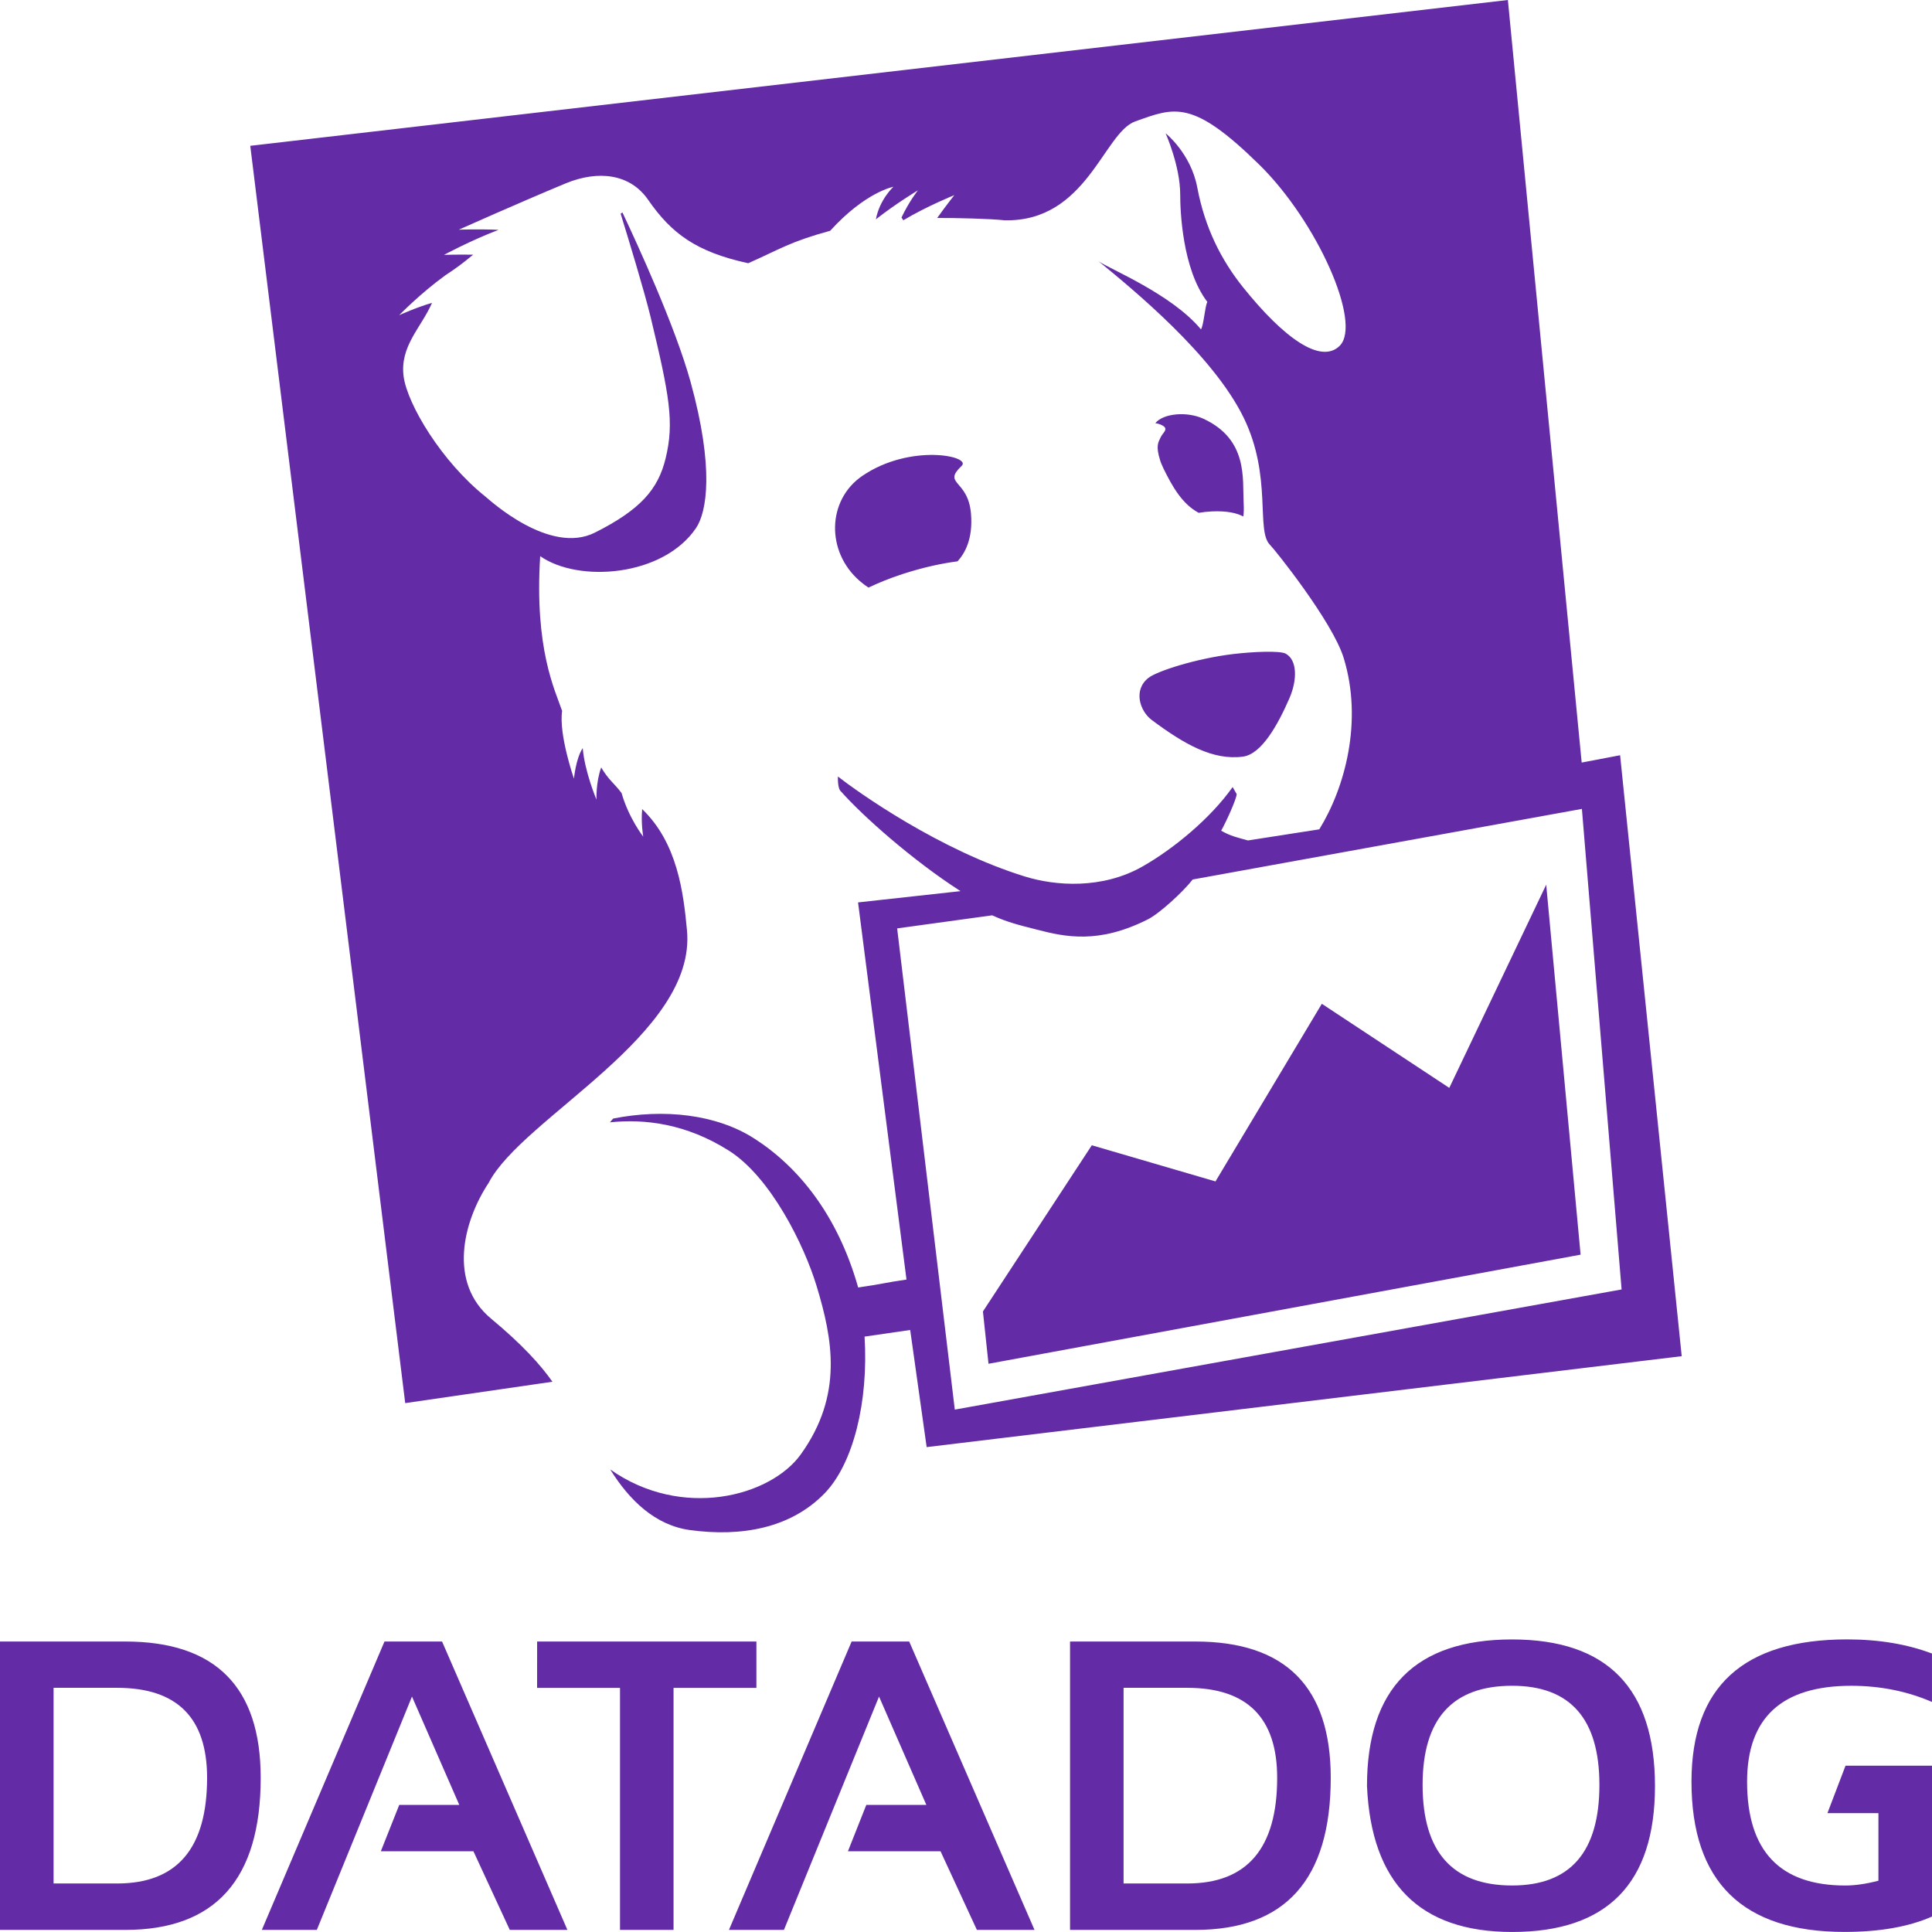
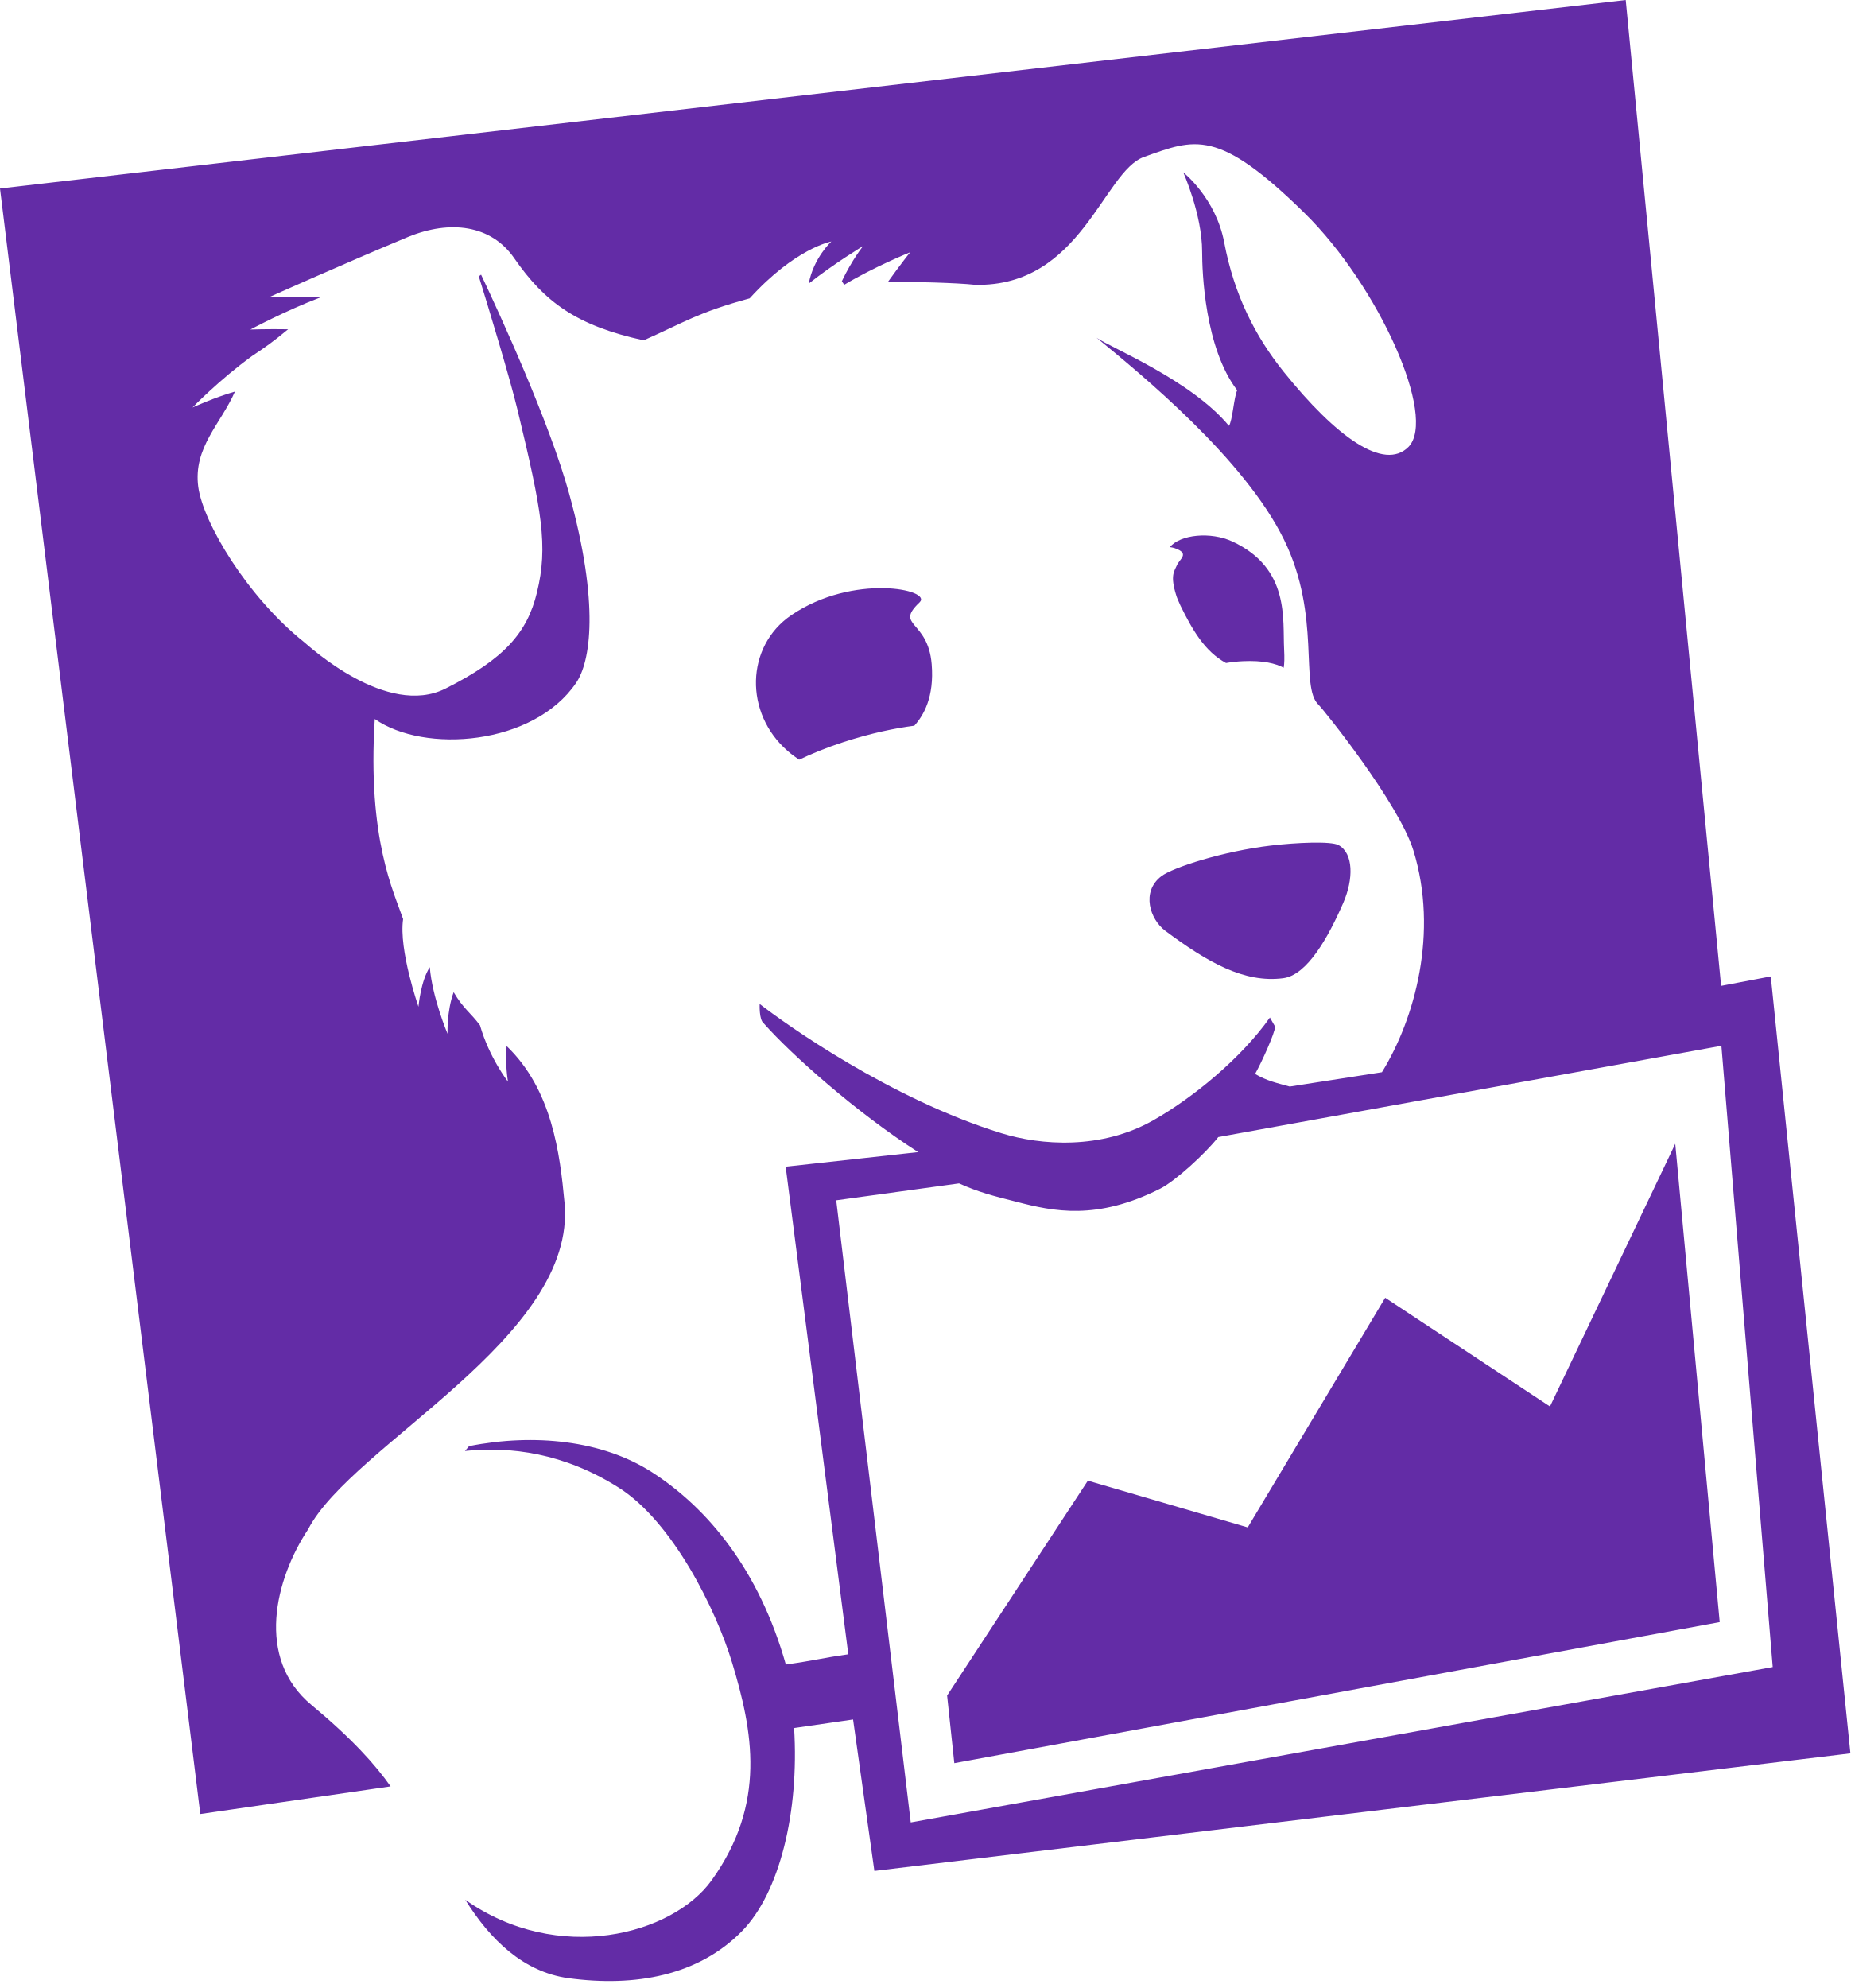
- <svg xmlns="http://www.w3.org/2000/svg" viewBox="0 0 256 256" version="1.1" preserveAspectRatio="xMidYMid">
-   <g fill="#632CA6">
-     <path d="M16.598,255.722 L0,255.722 L0,217.51 L16.598,217.51 C28.557,217.51 34.544,223.533 34.544,235.574 C34.544,248.998 28.557,255.722 16.598,255.722 M7.098,249.571 L15.526,249.571 C23.472,249.571 27.44,244.906 27.44,235.568 C27.44,227.619 23.472,223.645 15.526,223.645 L7.098,223.645 L7.098,249.571 Z M41.981,255.722 L34.694,255.722 L50.947,217.51 L58.576,217.51 L75.184,255.722 L67.549,255.722 L62.73,245.299 L50.464,245.299 L52.902,239.158 L60.858,239.158 L54.589,224.803 L41.981,255.722 Z M71.171,217.51 L100.227,217.51 L100.227,223.654 L89.248,223.654 L89.248,255.722 L82.154,255.722 L82.154,223.654 L71.168,223.654 L71.171,217.51 L71.171,217.51 Z M103.875,255.722 L96.589,255.722 L112.845,217.51 L120.474,217.51 L137.078,255.722 L129.443,255.722 L124.624,245.299 L112.358,245.299 L114.79,239.158 L122.746,239.158 L116.477,224.803 L103.875,255.722 Z M158.384,255.722 L141.786,255.722 L141.786,217.51 L158.384,217.51 C170.349,217.51 176.33,223.533 176.33,235.574 C176.33,248.998 170.349,255.722 158.384,255.722 M148.88,249.571 L157.315,249.571 C165.254,249.571 169.232,244.906 169.232,235.568 C169.232,227.619 165.254,223.645 157.315,223.645 L148.88,223.645 L148.88,249.571 Z M181.133,236.669 C181.133,223.712 187.549,217.235 200.365,217.235 C212.986,217.235 219.293,223.712 219.293,236.669 C219.293,249.549 212.986,255.997 200.365,255.997 C188.115,255.994 181.712,249.549 181.133,236.669 M200.365,249.837 C208.074,249.837 211.93,245.395 211.93,236.506 C211.93,227.754 208.074,223.373 200.365,223.373 C192.454,223.373 188.502,227.754 188.502,236.506 C188.506,245.395 192.458,249.837 200.365,249.837 M248.902,240.259 L248.902,249.203 C247.264,249.632 245.795,249.84 244.512,249.84 C235.83,249.84 231.498,245.254 231.498,236.08 C231.498,227.61 236.099,223.376 245.286,223.376 C249.126,223.376 252.694,224.09 255.997,225.517 L255.997,219.101 C252.698,217.856 248.95,217.229 244.752,217.229 C231.008,217.229 224.131,223.507 224.131,236.077 C224.131,249.344 230.89,255.99 244.403,255.99 C249.053,255.99 252.915,255.312 256,253.955 L256,233.965 L244.541,233.965 L242.144,240.253 L248.902,240.253 L248.902,240.259 L248.902,240.259 Z" />
-     <path d="M192.038,144.15 L175.149,133.008 L161.059,156.544 L144.672,151.754 L130.243,173.776 L130.982,180.707 L209.437,166.25 L204.88,117.229 L192.038,144.15 Z M118.877,123.018 L131.466,121.286 C133.501,122.202 134.918,122.55 137.36,123.171 C141.165,124.16 145.565,125.11 152.083,121.827 C153.6,121.075 156.762,118.186 158.038,116.538 L209.61,107.184 L214.87,170.858 L126.515,186.781 L118.877,123.018 Z M214.672,100.074 L209.581,101.043 L199.802,0 L33.162,19.322 L53.693,185.92 L73.2,183.088 C71.642,180.864 69.216,178.173 65.075,174.73 C59.331,169.958 61.36,161.85 64.752,156.73 C69.235,148.08 92.336,137.088 91.027,123.264 C90.557,118.237 89.76,111.696 85.091,107.21 C84.915,109.072 85.232,110.861 85.232,110.861 C85.232,110.861 83.315,108.416 82.362,105.085 C81.414,103.805 80.669,103.398 79.661,101.69 C78.941,103.664 79.037,105.955 79.037,105.955 C79.037,105.955 77.469,102.253 77.216,99.126 C76.288,100.525 76.054,103.181 76.054,103.181 C76.054,103.181 74.019,97.344 74.483,94.198 C73.555,91.462 70.8,86.032 71.578,73.693 C76.662,77.254 87.859,76.41 92.221,69.981 C93.667,67.85 94.662,62.038 91.498,50.582 C89.466,43.238 84.435,32.301 82.474,28.15 L82.24,28.32 C83.274,31.664 85.405,38.669 86.224,42.07 C88.701,52.374 89.363,55.965 88.202,60.717 C87.213,64.848 84.842,67.549 78.832,70.57 C72.822,73.6 64.845,66.224 64.342,65.818 C58.502,61.165 53.984,53.578 53.482,49.888 C52.957,45.853 55.808,43.43 57.245,40.131 C55.187,40.717 52.896,41.763 52.896,41.763 C52.896,41.763 55.632,38.931 59.005,36.483 C60.403,35.558 61.222,34.97 62.694,33.747 C60.563,33.712 58.832,33.773 58.832,33.773 C58.832,33.773 62.387,31.853 66.07,30.454 C63.376,30.336 60.794,30.435 60.794,30.435 C60.794,30.435 68.726,26.886 74.989,24.285 C79.296,22.518 83.504,23.04 85.869,26.461 C88.973,30.941 92.234,33.373 99.142,34.88 C103.386,32.998 104.672,32.035 110.003,30.579 C114.694,25.418 118.378,24.752 118.378,24.752 C118.378,24.752 116.55,26.429 116.061,29.062 C118.72,26.966 121.635,25.216 121.635,25.216 C121.635,25.216 120.506,26.608 119.453,28.822 L119.696,29.187 C122.8,27.325 126.448,25.859 126.448,25.859 C126.448,25.859 125.405,27.178 124.182,28.883 C126.525,28.864 131.27,28.982 133.114,29.19 C143.99,29.43 146.246,17.578 150.419,16.09 C155.645,14.224 157.981,13.094 166.886,21.843 C174.525,29.357 180.496,42.797 177.53,45.808 C175.043,48.307 170.141,44.832 164.707,38.061 C161.837,34.474 159.664,30.234 158.646,24.845 C157.789,20.298 154.448,17.661 154.448,17.661 C154.448,17.661 156.384,21.981 156.384,25.786 C156.384,27.866 156.643,35.638 159.978,40.003 C159.648,40.64 159.494,43.158 159.13,43.642 C155.251,38.954 146.922,35.6 145.562,34.611 C150.16,38.378 160.726,47.03 164.784,55.328 C168.624,63.171 166.362,70.362 168.304,72.221 C168.858,72.752 176.56,82.352 178.042,87.174 C180.627,95.578 178.195,104.413 174.813,109.891 L165.363,111.363 C163.981,110.979 163.05,110.787 161.811,110.07 C162.496,108.861 163.853,105.846 163.866,105.222 L163.331,104.288 C160.39,108.454 155.466,112.499 151.373,114.822 C146.016,117.859 139.843,117.389 135.824,116.147 C124.419,112.63 113.632,104.922 111.03,102.896 C111.03,102.896 110.95,104.512 111.44,104.877 C114.314,108.122 120.902,113.987 127.274,118.08 L113.696,119.574 L120.115,169.549 C117.27,169.955 116.826,170.157 113.712,170.598 C110.966,160.899 105.715,154.566 99.974,150.877 C94.912,147.622 87.93,146.89 81.248,148.214 L80.819,148.714 C85.466,148.23 90.95,148.902 96.586,152.47 C102.115,155.968 106.573,165.002 108.214,170.438 C110.317,177.389 111.77,184.826 106.112,192.707 C102.09,198.31 90.346,201.405 80.854,194.707 C83.389,198.784 86.813,202.115 91.427,202.742 C98.275,203.674 104.774,202.483 109.248,197.891 C113.066,193.965 115.094,185.754 114.56,177.107 L120.605,176.23 L122.787,191.75 L222.835,179.702 L214.672,100.074 Z M153.802,57.926 C153.523,58.563 153.082,58.982 153.741,61.056 L153.779,61.174 L153.885,61.443 L154.16,62.064 C155.347,64.493 156.65,66.781 158.832,67.952 C159.395,67.856 159.981,67.792 160.586,67.763 C162.634,67.674 163.926,67.997 164.742,68.438 C164.816,68.029 164.832,67.434 164.787,66.554 C164.627,63.478 165.395,58.25 159.485,55.498 C157.254,54.464 154.125,54.781 153.082,56.074 C153.27,56.099 153.44,56.138 153.574,56.182 C155.155,56.73 154.086,57.274 153.802,57.926 M170.371,86.618 C169.597,86.189 165.974,86.358 163.427,86.662 C158.576,87.235 153.338,88.915 152.192,89.811 C150.106,91.424 151.053,94.234 152.595,95.389 C156.918,98.618 160.707,100.784 164.704,100.256 C167.158,99.933 169.325,96.045 170.858,92.518 C171.907,90.09 171.907,87.469 170.371,86.618 M127.424,61.731 C128.79,60.432 120.611,58.726 114.262,63.056 C109.581,66.25 109.43,73.098 113.914,76.979 C114.362,77.363 114.733,77.635 115.075,77.859 C116.384,77.242 117.875,76.621 119.594,76.064 C122.493,75.123 124.906,74.637 126.886,74.378 C127.834,73.318 128.938,71.453 128.662,68.074 C128.285,63.488 124.816,64.214 127.424,61.731" />
+ <svg xmlns="http://www.w3.org/2000/svg" width="256px" height="275px" viewBox="0 0 256 275" version="1.1" preserveAspectRatio="xMidYMid">
+   <g>
+     <path d="M214.434,194.558 L191.638,179.519 L172.622,211.285 L150.504,204.82 L131.03,234.543 L132.027,243.898 L237.916,224.385 L231.766,158.222 L214.434,194.558 Z M115.689,166.035 L132.68,163.699 C135.427,164.934 137.34,165.405 140.635,166.243 C145.771,167.577 151.709,168.86 160.507,164.429 C162.554,163.414 166.821,159.514 168.545,157.289 L238.15,144.665 L245.25,230.604 L125.998,252.096 L115.689,166.035 Z M244.982,135.068 L238.111,136.377 L224.912,0 L0,26.078 L27.711,250.934 L54.039,247.112 C51.936,244.11 48.662,240.478 43.073,235.83 C35.321,229.391 38.059,218.446 42.637,211.536 C48.688,199.862 79.867,185.026 78.1,166.368 C77.466,159.583 76.39,150.755 70.089,144.699 C69.851,147.213 70.279,149.627 70.279,149.627 C70.279,149.627 67.692,146.328 66.405,141.832 C65.126,140.104 64.12,139.555 62.759,137.249 C61.788,139.914 61.917,143.006 61.917,143.006 C61.917,143.006 59.801,138.009 59.46,133.79 C58.207,135.677 57.892,139.262 57.892,139.262 C57.892,139.262 55.145,131.384 55.771,127.138 C54.519,123.446 50.8,116.116 51.85,99.462 C58.712,104.269 73.825,103.129 79.711,94.452 C81.664,91.576 83.007,83.732 78.735,68.27 C75.993,58.358 69.203,43.596 66.556,37.994 L66.24,38.223 C67.636,42.736 70.512,52.191 71.618,56.782 C74.961,70.689 75.855,75.535 74.287,81.949 C72.952,87.525 69.752,91.17 61.641,95.247 C53.53,99.337 42.762,89.382 42.084,88.833 C34.202,82.553 28.104,72.313 27.426,67.333 C26.717,61.887 30.566,58.617 32.505,54.165 C29.728,54.955 26.635,56.367 26.635,56.367 C26.635,56.367 30.328,52.545 34.88,49.241 C36.768,47.993 37.873,47.198 39.86,45.548 C36.984,45.501 34.647,45.583 34.647,45.583 C34.647,45.583 39.445,42.991 44.417,41.104 C40.78,40.944 37.295,41.078 37.295,41.078 C37.295,41.078 48.001,36.288 56.454,32.777 C62.267,30.393 67.946,31.097 71.138,35.714 C75.328,41.76 79.729,45.043 89.053,47.077 C94.78,44.538 96.517,43.237 103.712,41.272 C110.044,34.306 115.015,33.407 115.015,33.407 C115.015,33.407 112.549,35.671 111.888,39.225 C115.477,36.396 119.412,34.034 119.412,34.034 C119.412,34.034 117.887,35.912 116.466,38.901 L116.794,39.394 C120.984,36.88 125.907,34.902 125.907,34.902 C125.907,34.902 124.499,36.681 122.85,38.983 C126.011,38.957 132.416,39.117 134.904,39.398 C149.584,39.722 152.629,23.724 158.261,21.716 C165.314,19.198 168.467,17.673 180.487,29.481 C190.796,39.622 198.855,57.762 194.852,61.826 C191.496,65.2 184.879,60.509 177.545,51.37 C173.671,46.529 170.739,40.806 169.365,33.533 C168.208,27.395 163.699,23.837 163.699,23.837 C163.699,23.837 166.312,29.667 166.312,34.802 C166.312,37.61 166.662,48.101 171.162,53.992 C170.717,54.851 170.51,58.25 170.017,58.903 C164.783,52.575 153.54,48.049 151.705,46.714 C157.911,51.798 172.173,63.476 177.649,74.675 C182.832,85.261 179.778,94.966 182.4,97.475 C183.147,98.192 193.543,111.149 195.543,117.658 C199.032,129 195.75,140.925 191.185,148.319 L178.431,150.305 C176.565,149.787 175.308,149.528 173.637,148.561 C174.561,146.928 176.392,142.86 176.409,142.017 L175.688,140.756 C171.719,146.379 165.072,151.839 159.548,154.974 C152.318,159.073 143.987,158.438 138.562,156.762 C123.169,152.016 108.61,141.611 105.099,138.877 C105.099,138.877 104.991,141.058 105.651,141.551 C109.53,145.93 118.423,153.847 127.022,159.371 L108.696,161.388 L117.36,228.838 C113.521,229.386 112.92,229.658 108.718,230.254 C105.012,217.164 97.925,208.616 90.176,203.636 C83.344,199.244 73.92,198.255 64.902,200.043 L64.323,200.717 C70.594,200.065 77.997,200.972 85.603,205.787 C93.066,210.508 99.082,222.701 101.298,230.038 C104.135,239.419 106.096,249.457 98.46,260.094 C93.031,267.657 77.181,271.833 64.37,262.794 C67.791,268.296 72.412,272.792 78.64,273.639 C87.883,274.896 96.655,273.289 102.693,267.091 C107.845,261.792 110.584,250.709 109.862,239.039 L118.021,237.856 L120.967,258.803 L256,242.542 L244.982,135.068 Z M162.826,78.183 C162.45,79.042 161.854,79.608 162.744,82.406 L162.796,82.566 L162.939,82.929 L163.31,83.767 C164.912,87.045 166.67,90.133 169.616,91.714 C170.376,91.584 171.166,91.498 171.983,91.459 C174.747,91.338 176.492,91.774 177.593,92.37 C177.692,91.818 177.714,91.014 177.653,89.827 C177.437,85.676 178.474,78.619 170.497,74.904 C167.486,73.509 163.262,73.937 161.854,75.682 C162.109,75.716 162.338,75.768 162.52,75.829 C164.653,76.567 163.211,77.301 162.826,78.183 M185.19,116.907 C184.145,116.328 179.256,116.557 175.818,116.967 C169.27,117.74 162.2,120.008 160.654,121.217 C157.838,123.394 159.116,127.186 161.198,128.745 C167.033,133.103 172.147,136.027 177.541,135.314 C180.854,134.878 183.778,129.63 185.847,124.871 C187.263,121.593 187.263,118.056 185.19,116.907 M127.225,83.318 C129.069,81.564 118.03,79.262 109.461,85.106 C103.142,89.416 102.939,98.659 108.99,103.898 C109.595,104.416 110.096,104.783 110.558,105.086 C112.324,104.252 114.337,103.414 116.656,102.663 C120.569,101.393 123.826,100.736 126.499,100.386 C127.778,98.957 129.268,96.439 128.896,91.878 C128.387,85.689 123.705,86.669 127.225,83.318" fill="#632CA6" />
  </g>
</svg>
